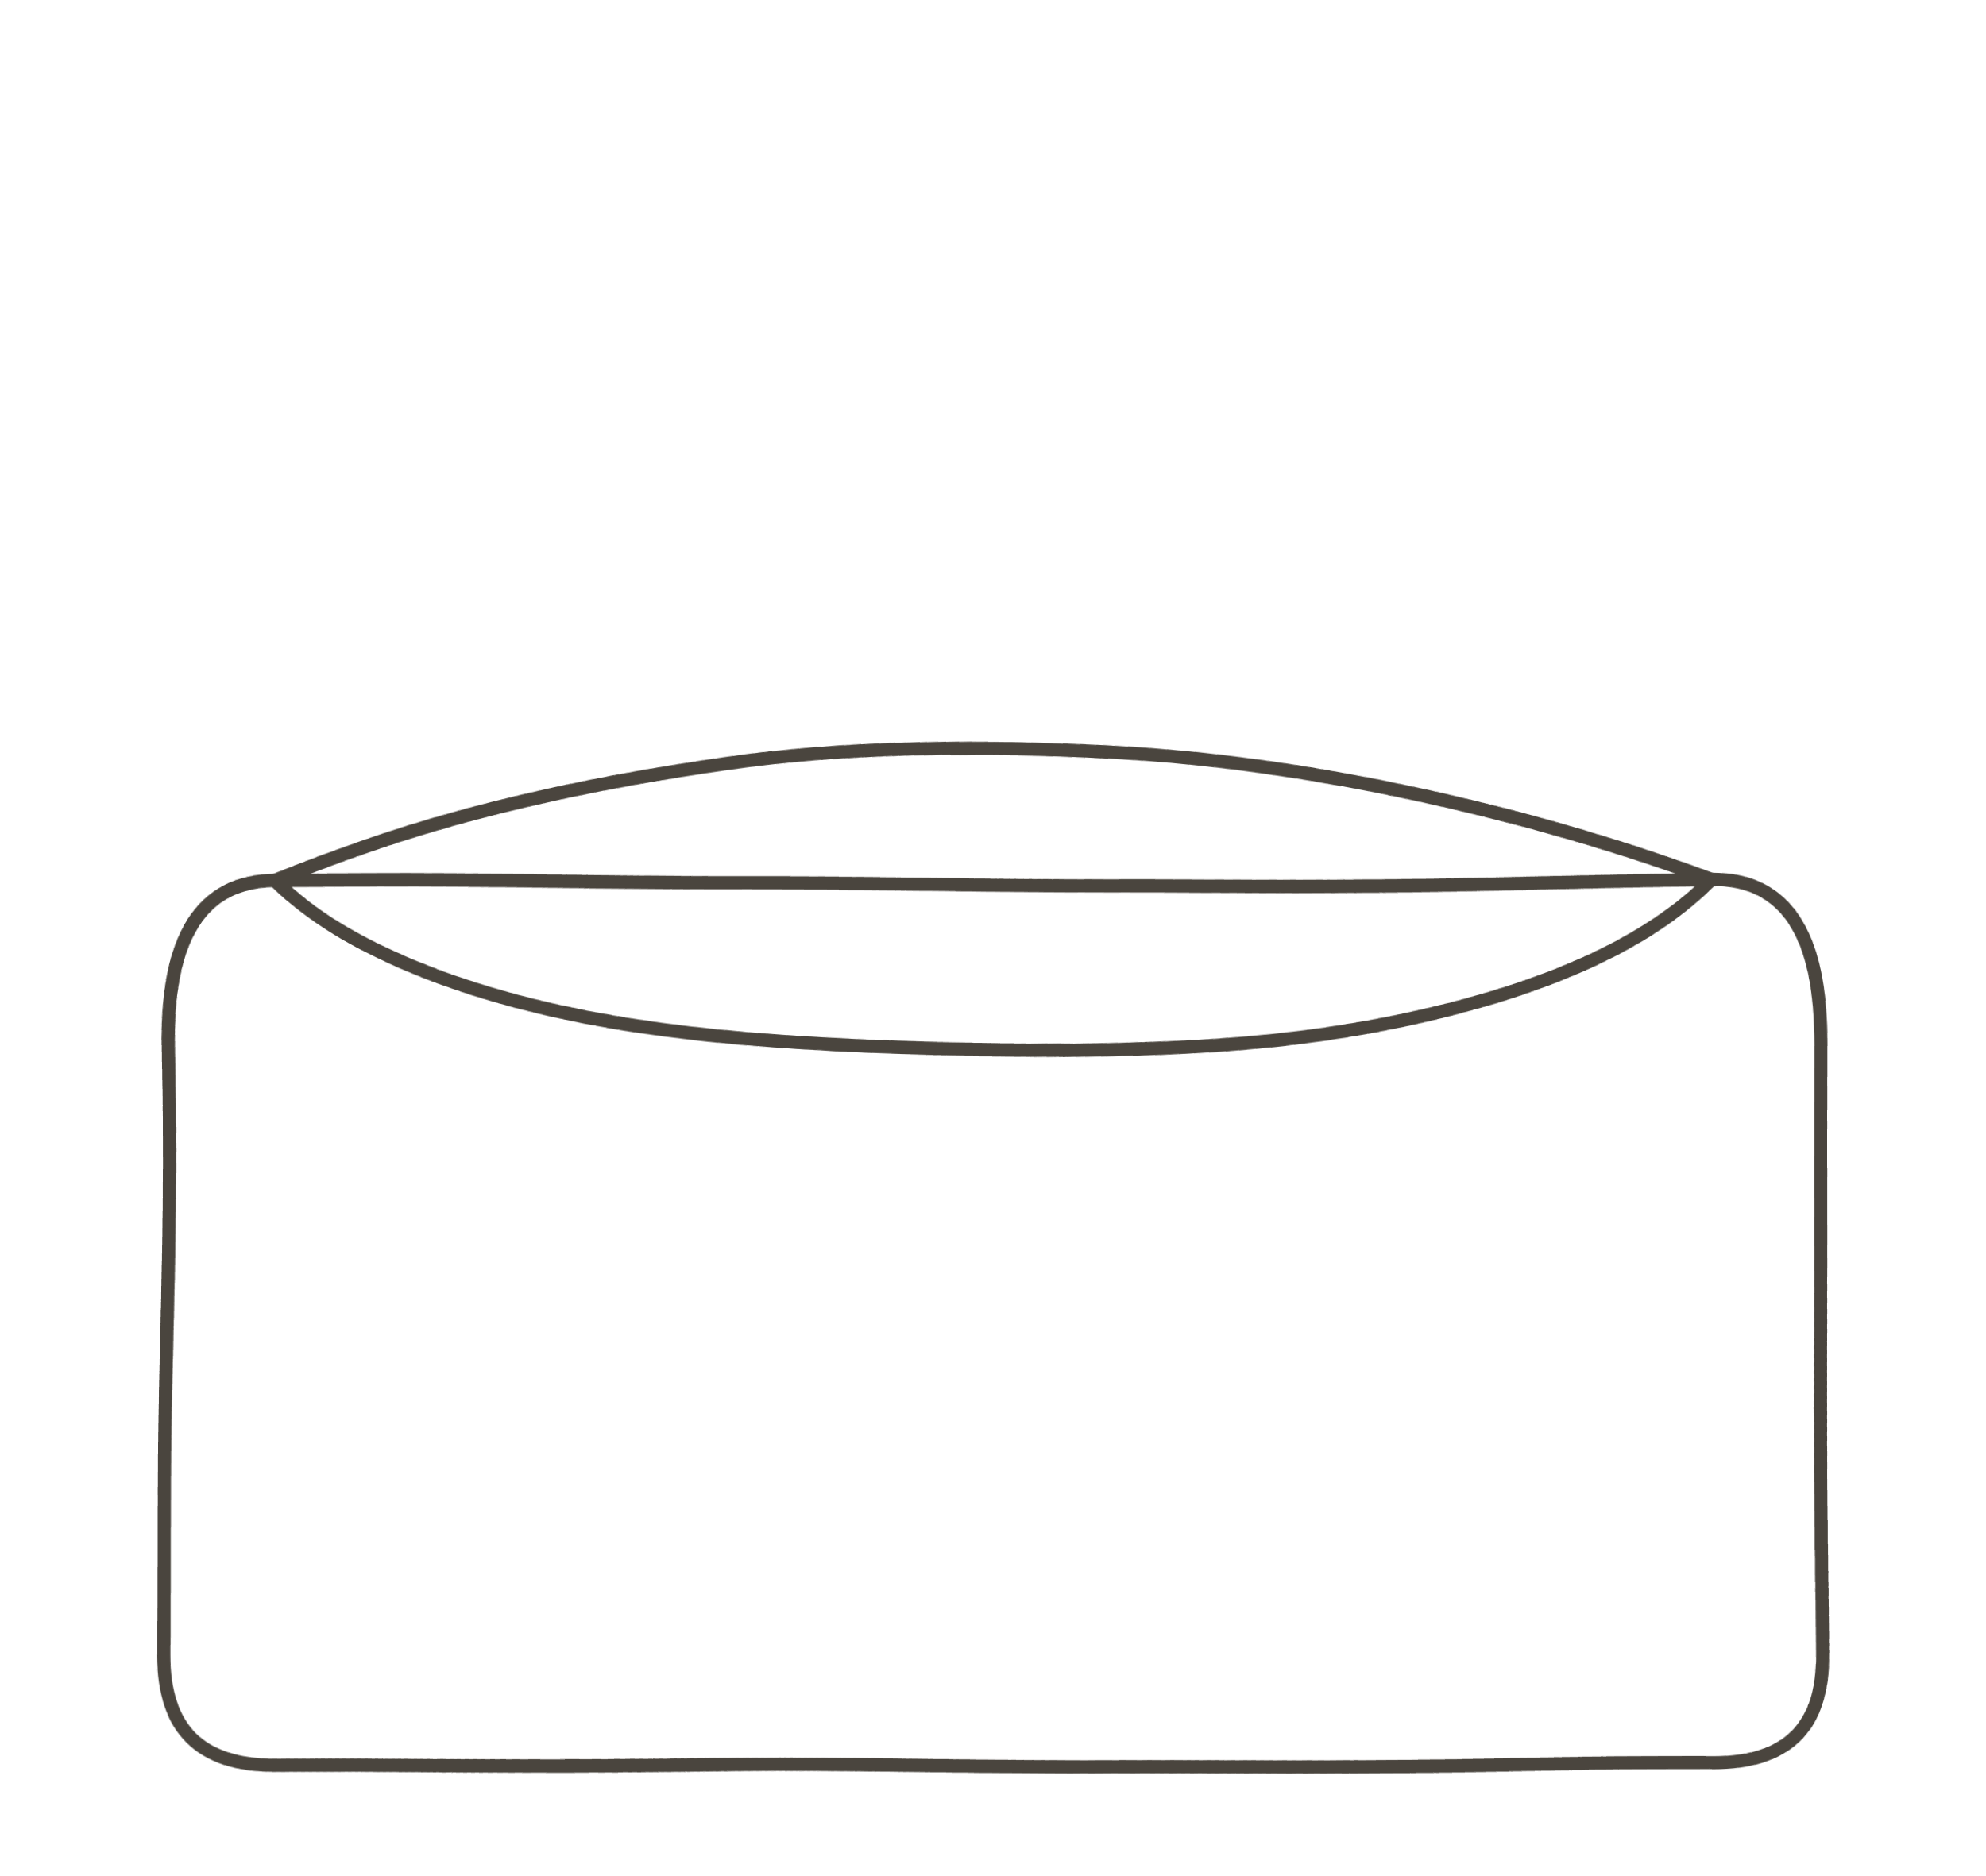
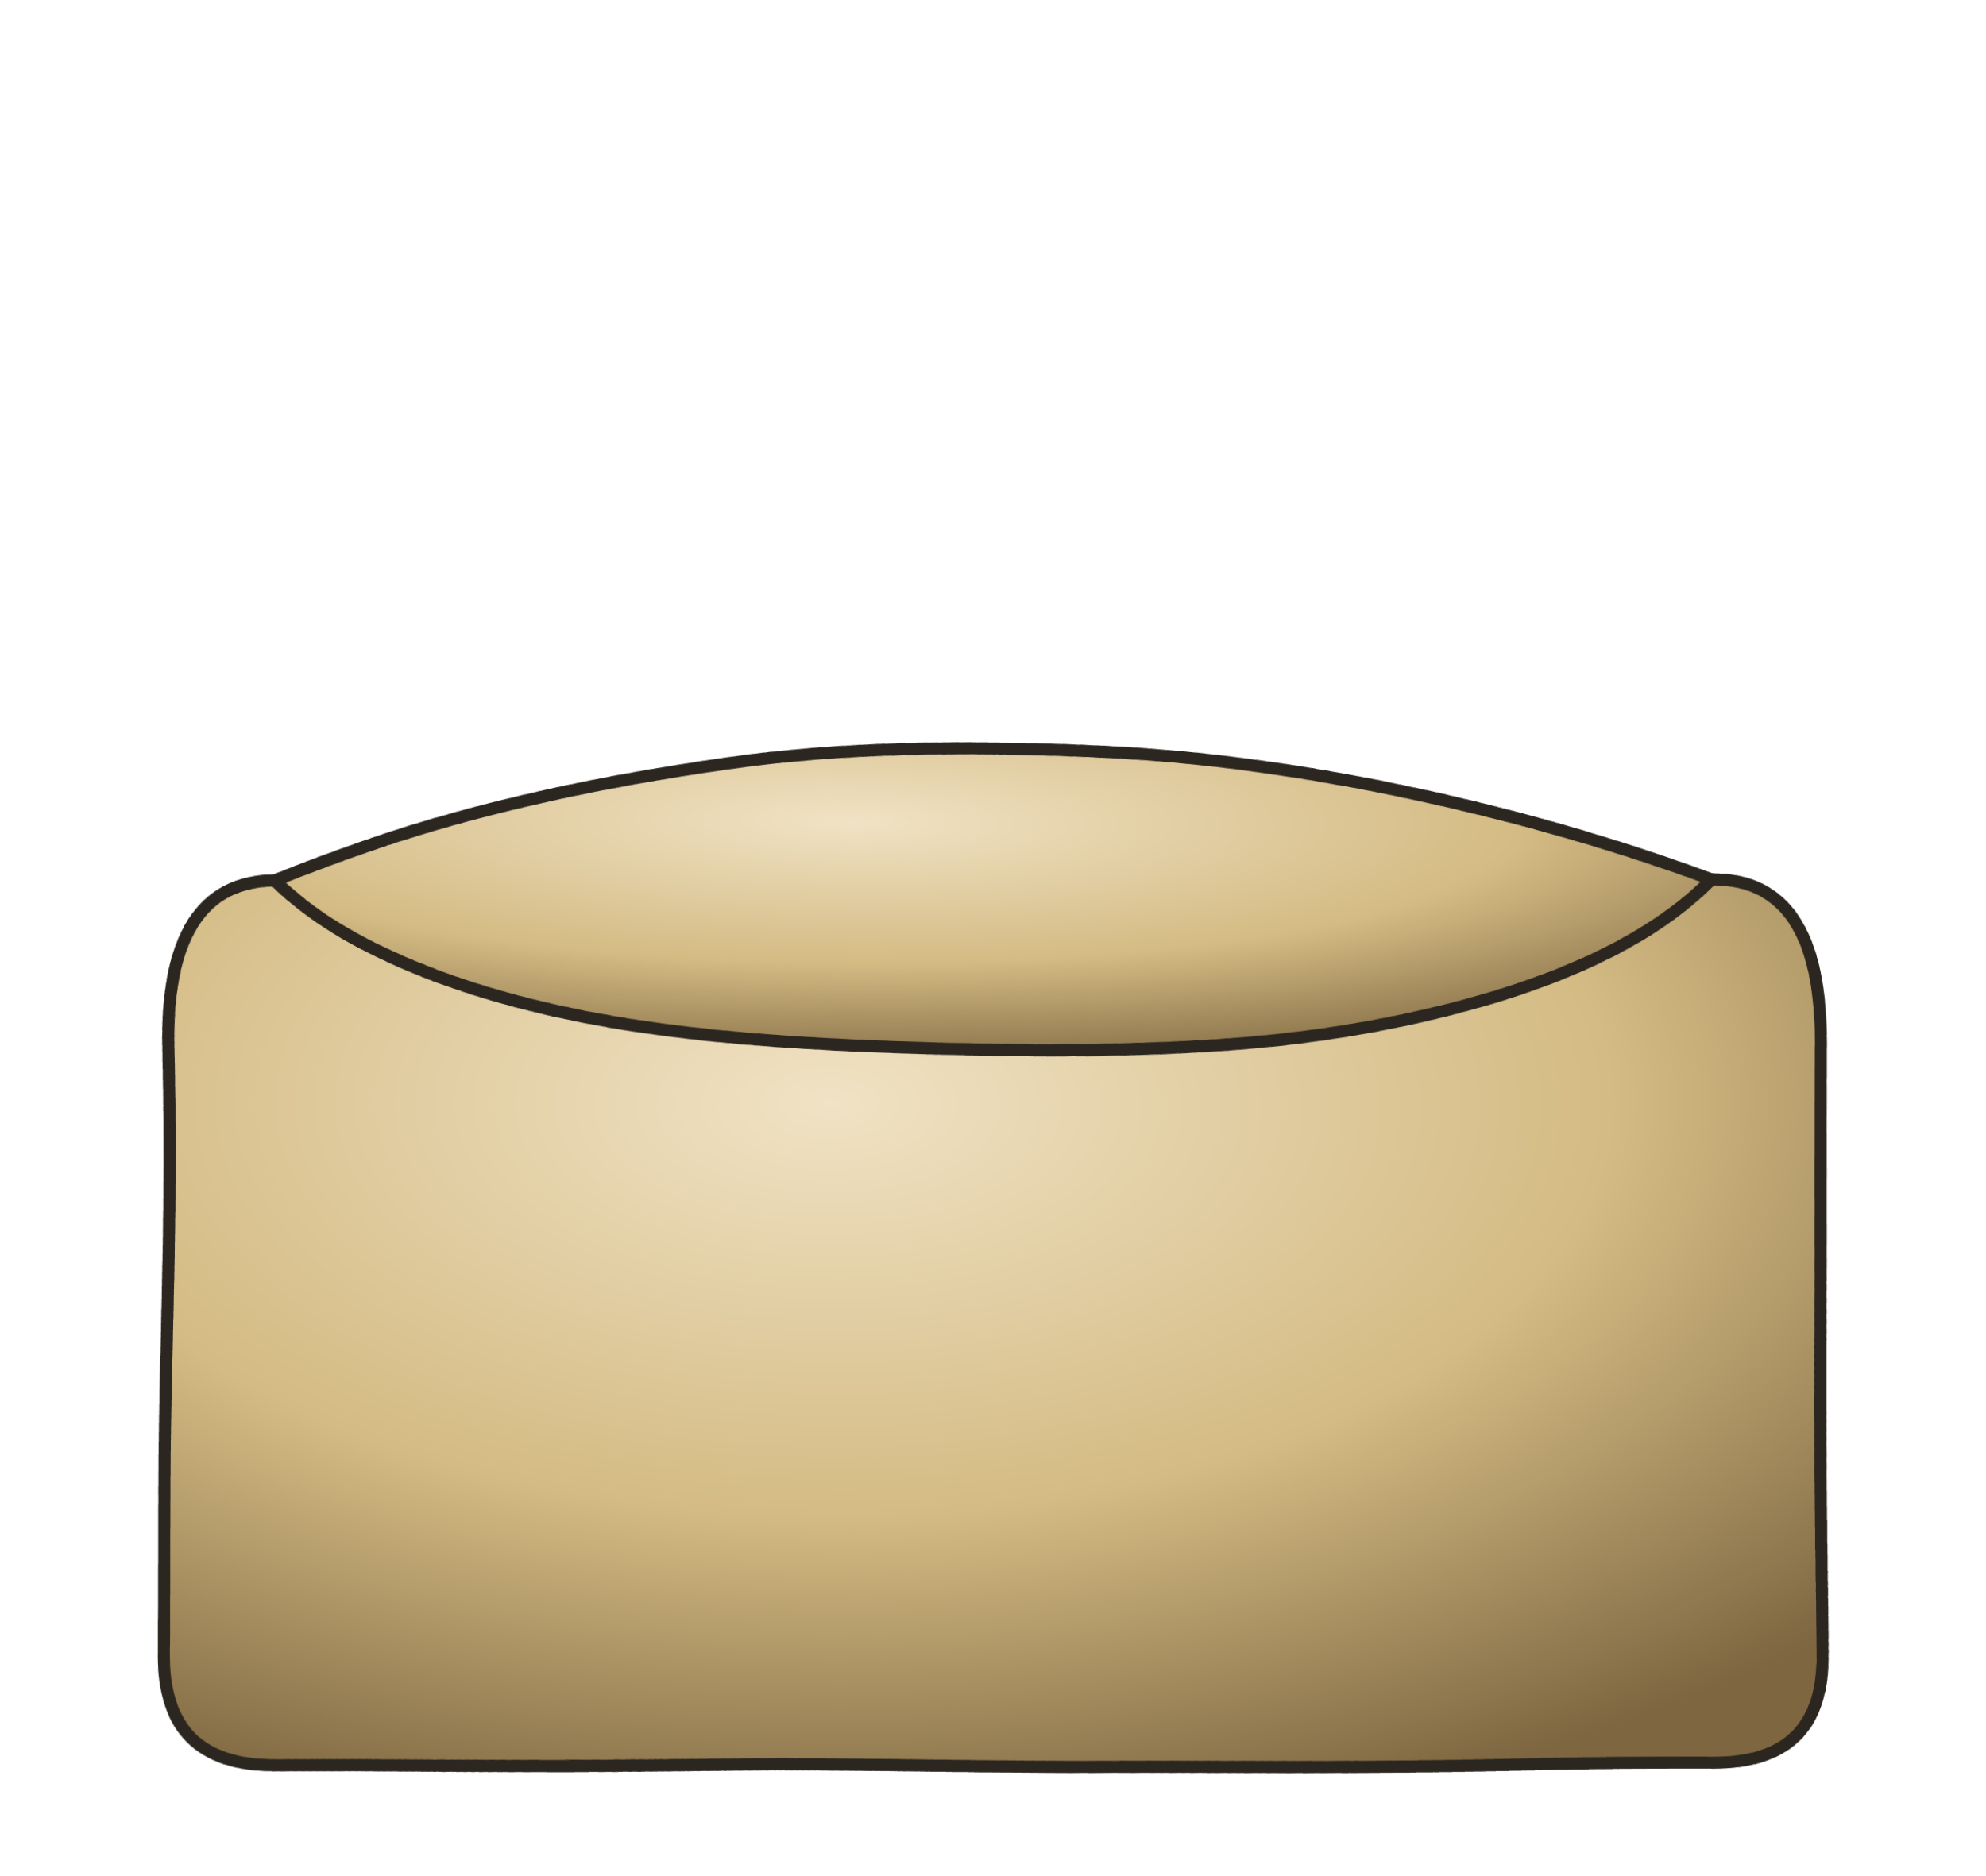
<svg xmlns="http://www.w3.org/2000/svg" viewBox="0 0 180 170">
  <defs>
    <filter id="j2" x="-20%" y="-20%" width="140%" height="140%">
      <feTurbulence type="fractalNoise" baseFrequency="0.015" numOctaves="2" seed="101" result="n" />
      <feDisplacementMap in="SourceGraphic" in2="n" scale="1.6" xChannelSelector="R" yChannelSelector="G" />
    </filter>
+     <radialGradient id="gradCapo" cx="40%" cy="25%" r="85%">
+       <stop offset="0%" stop-color="#f0e2c4" />
+       <stop offset="55%" stop-color="#d4bb84" />
+       <stop offset="100%" stop-color="#7d6640" />
+     </radialGradient>
  </defs>
-   <g fill="none" stroke="#4a453e" stroke-width="1.2" stroke-linejoin="round" stroke-linecap="round" filter="url(#j2)">
+   <g fill="url(#gradCapo)" stroke="#2b2620" stroke-width="1.1" stroke-linejoin="round" stroke-linecap="round" filter="url(#j2)">
    <path d="M25,80 L155,80 Q165,80 165,95 L165,150 Q165,160 155,160 L25,160 Q15,160 15,150 L15,95 Q15,80 25,80 Z" />
    <path d="M25,80 Q90,55 155,80 Q140,95 90,95 Q40,95 25,80 Z" />
  </g>
</svg>
